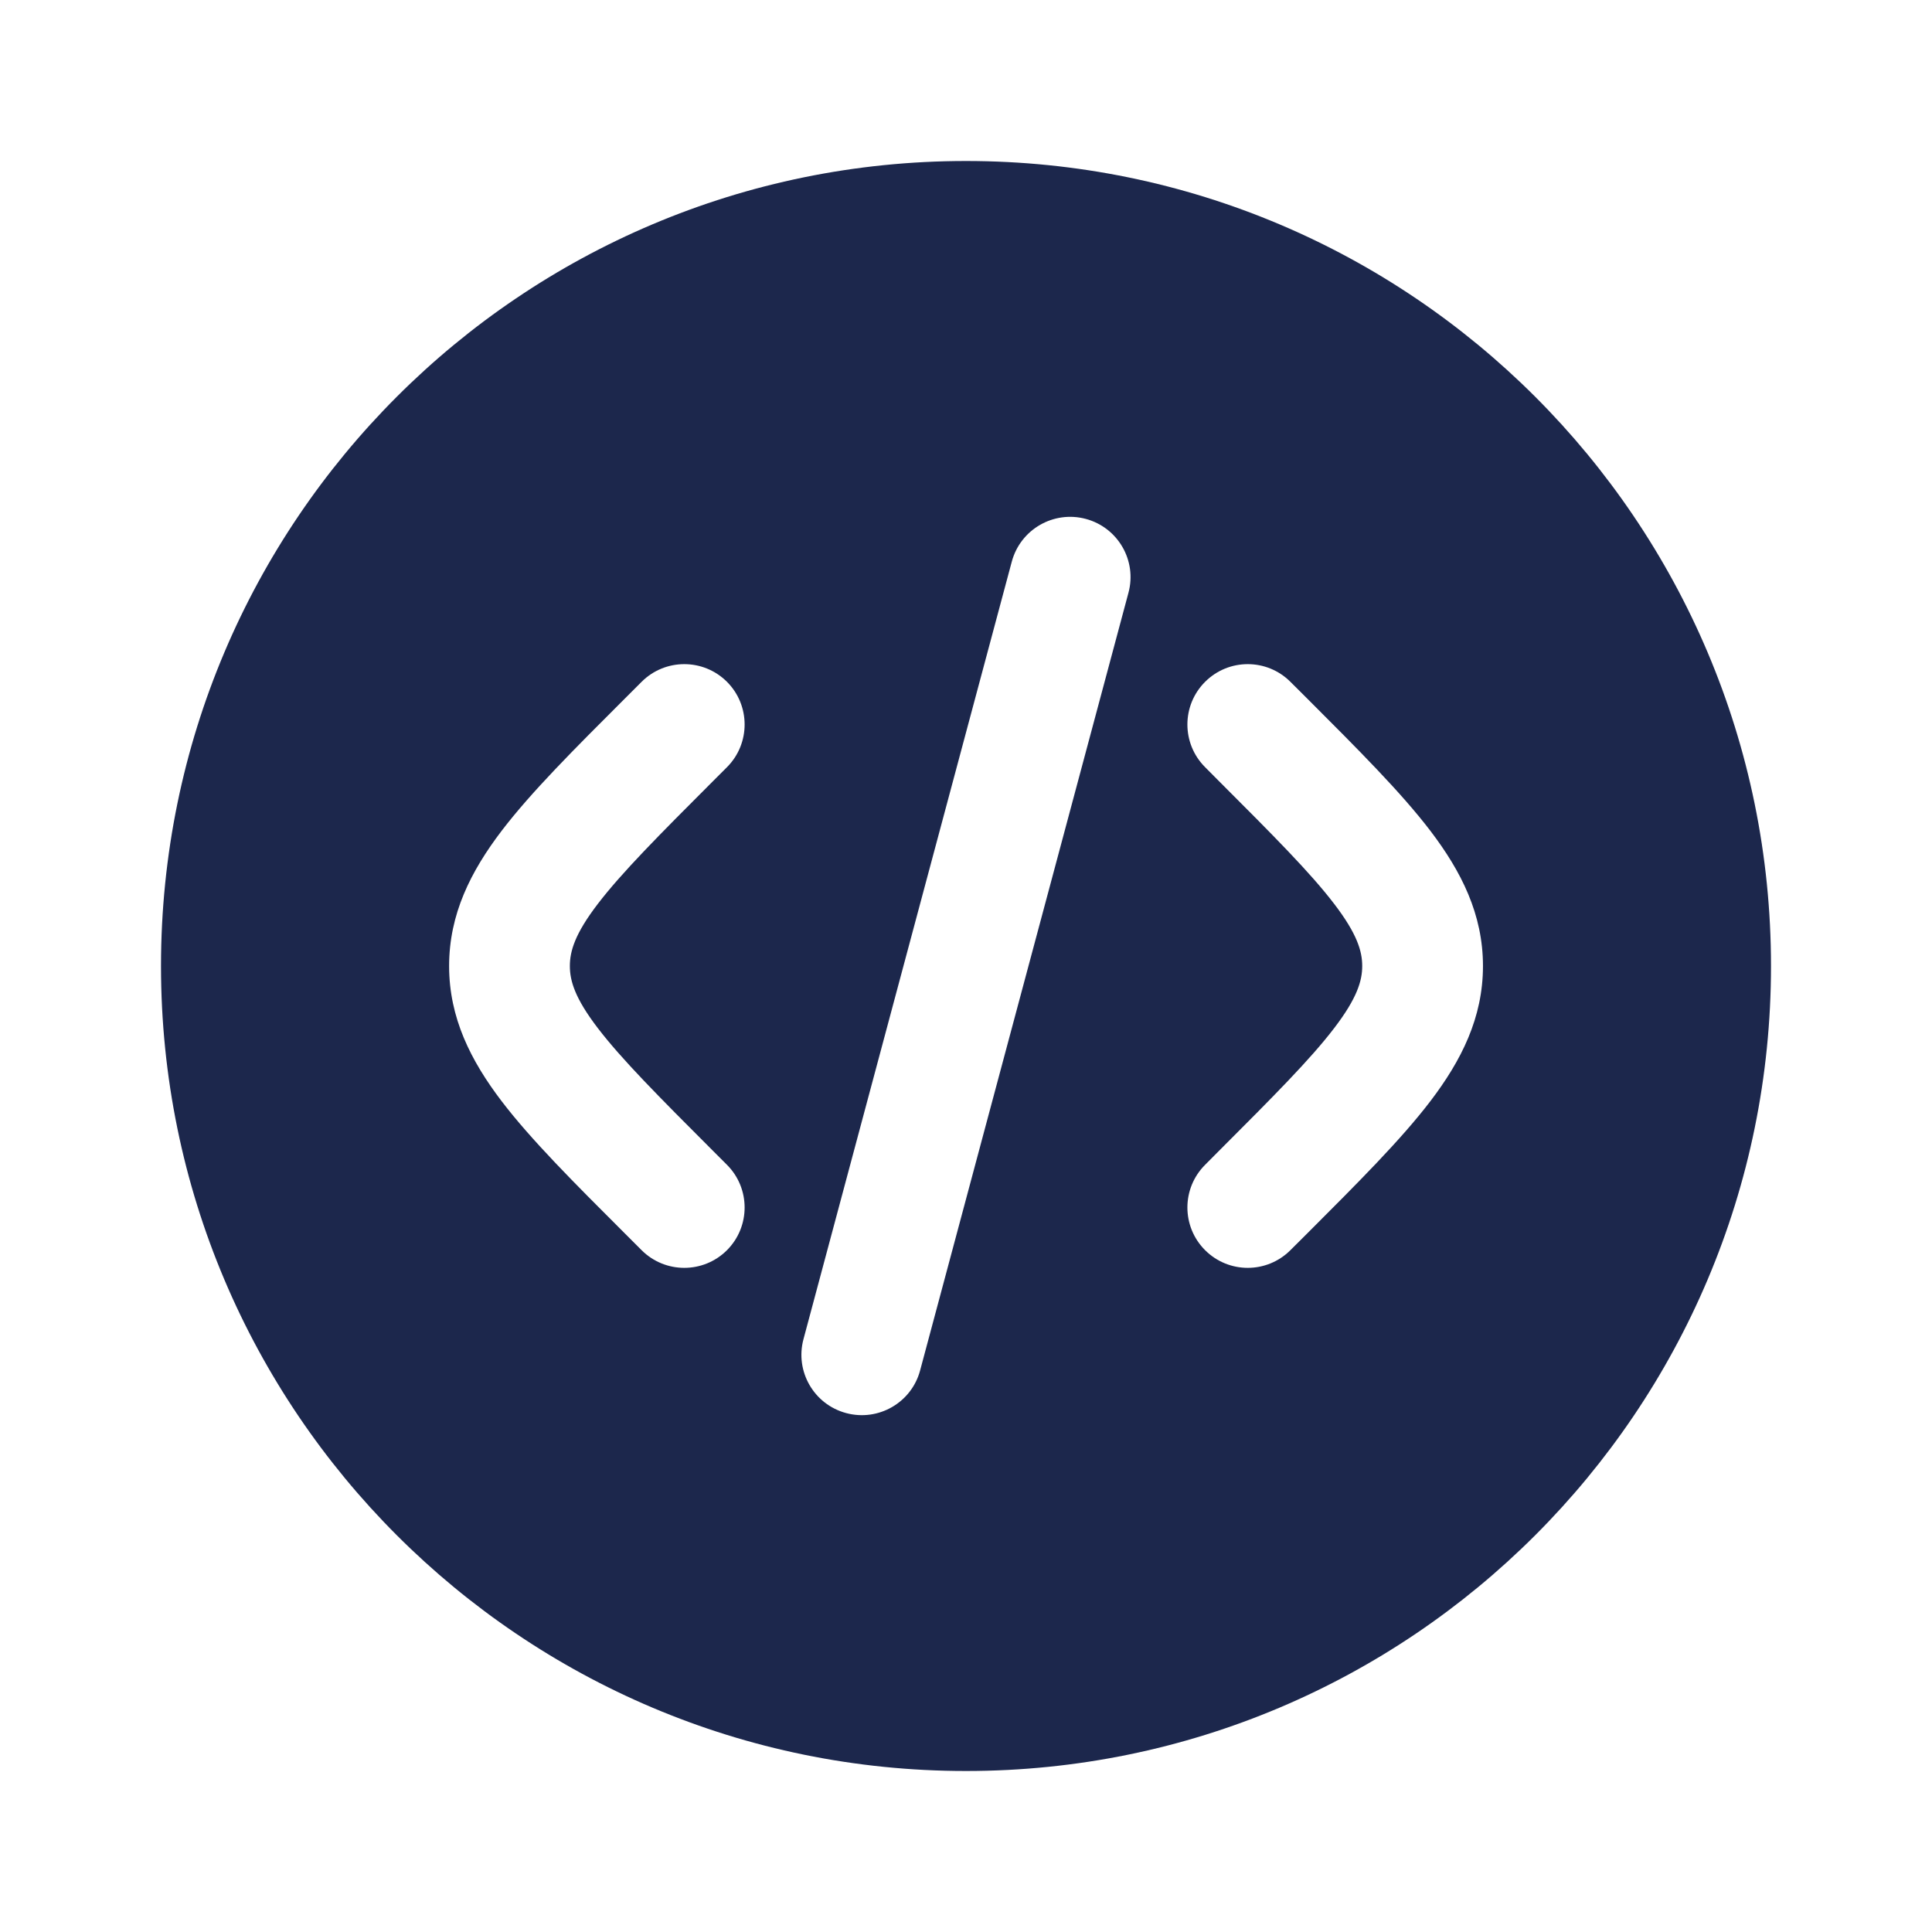
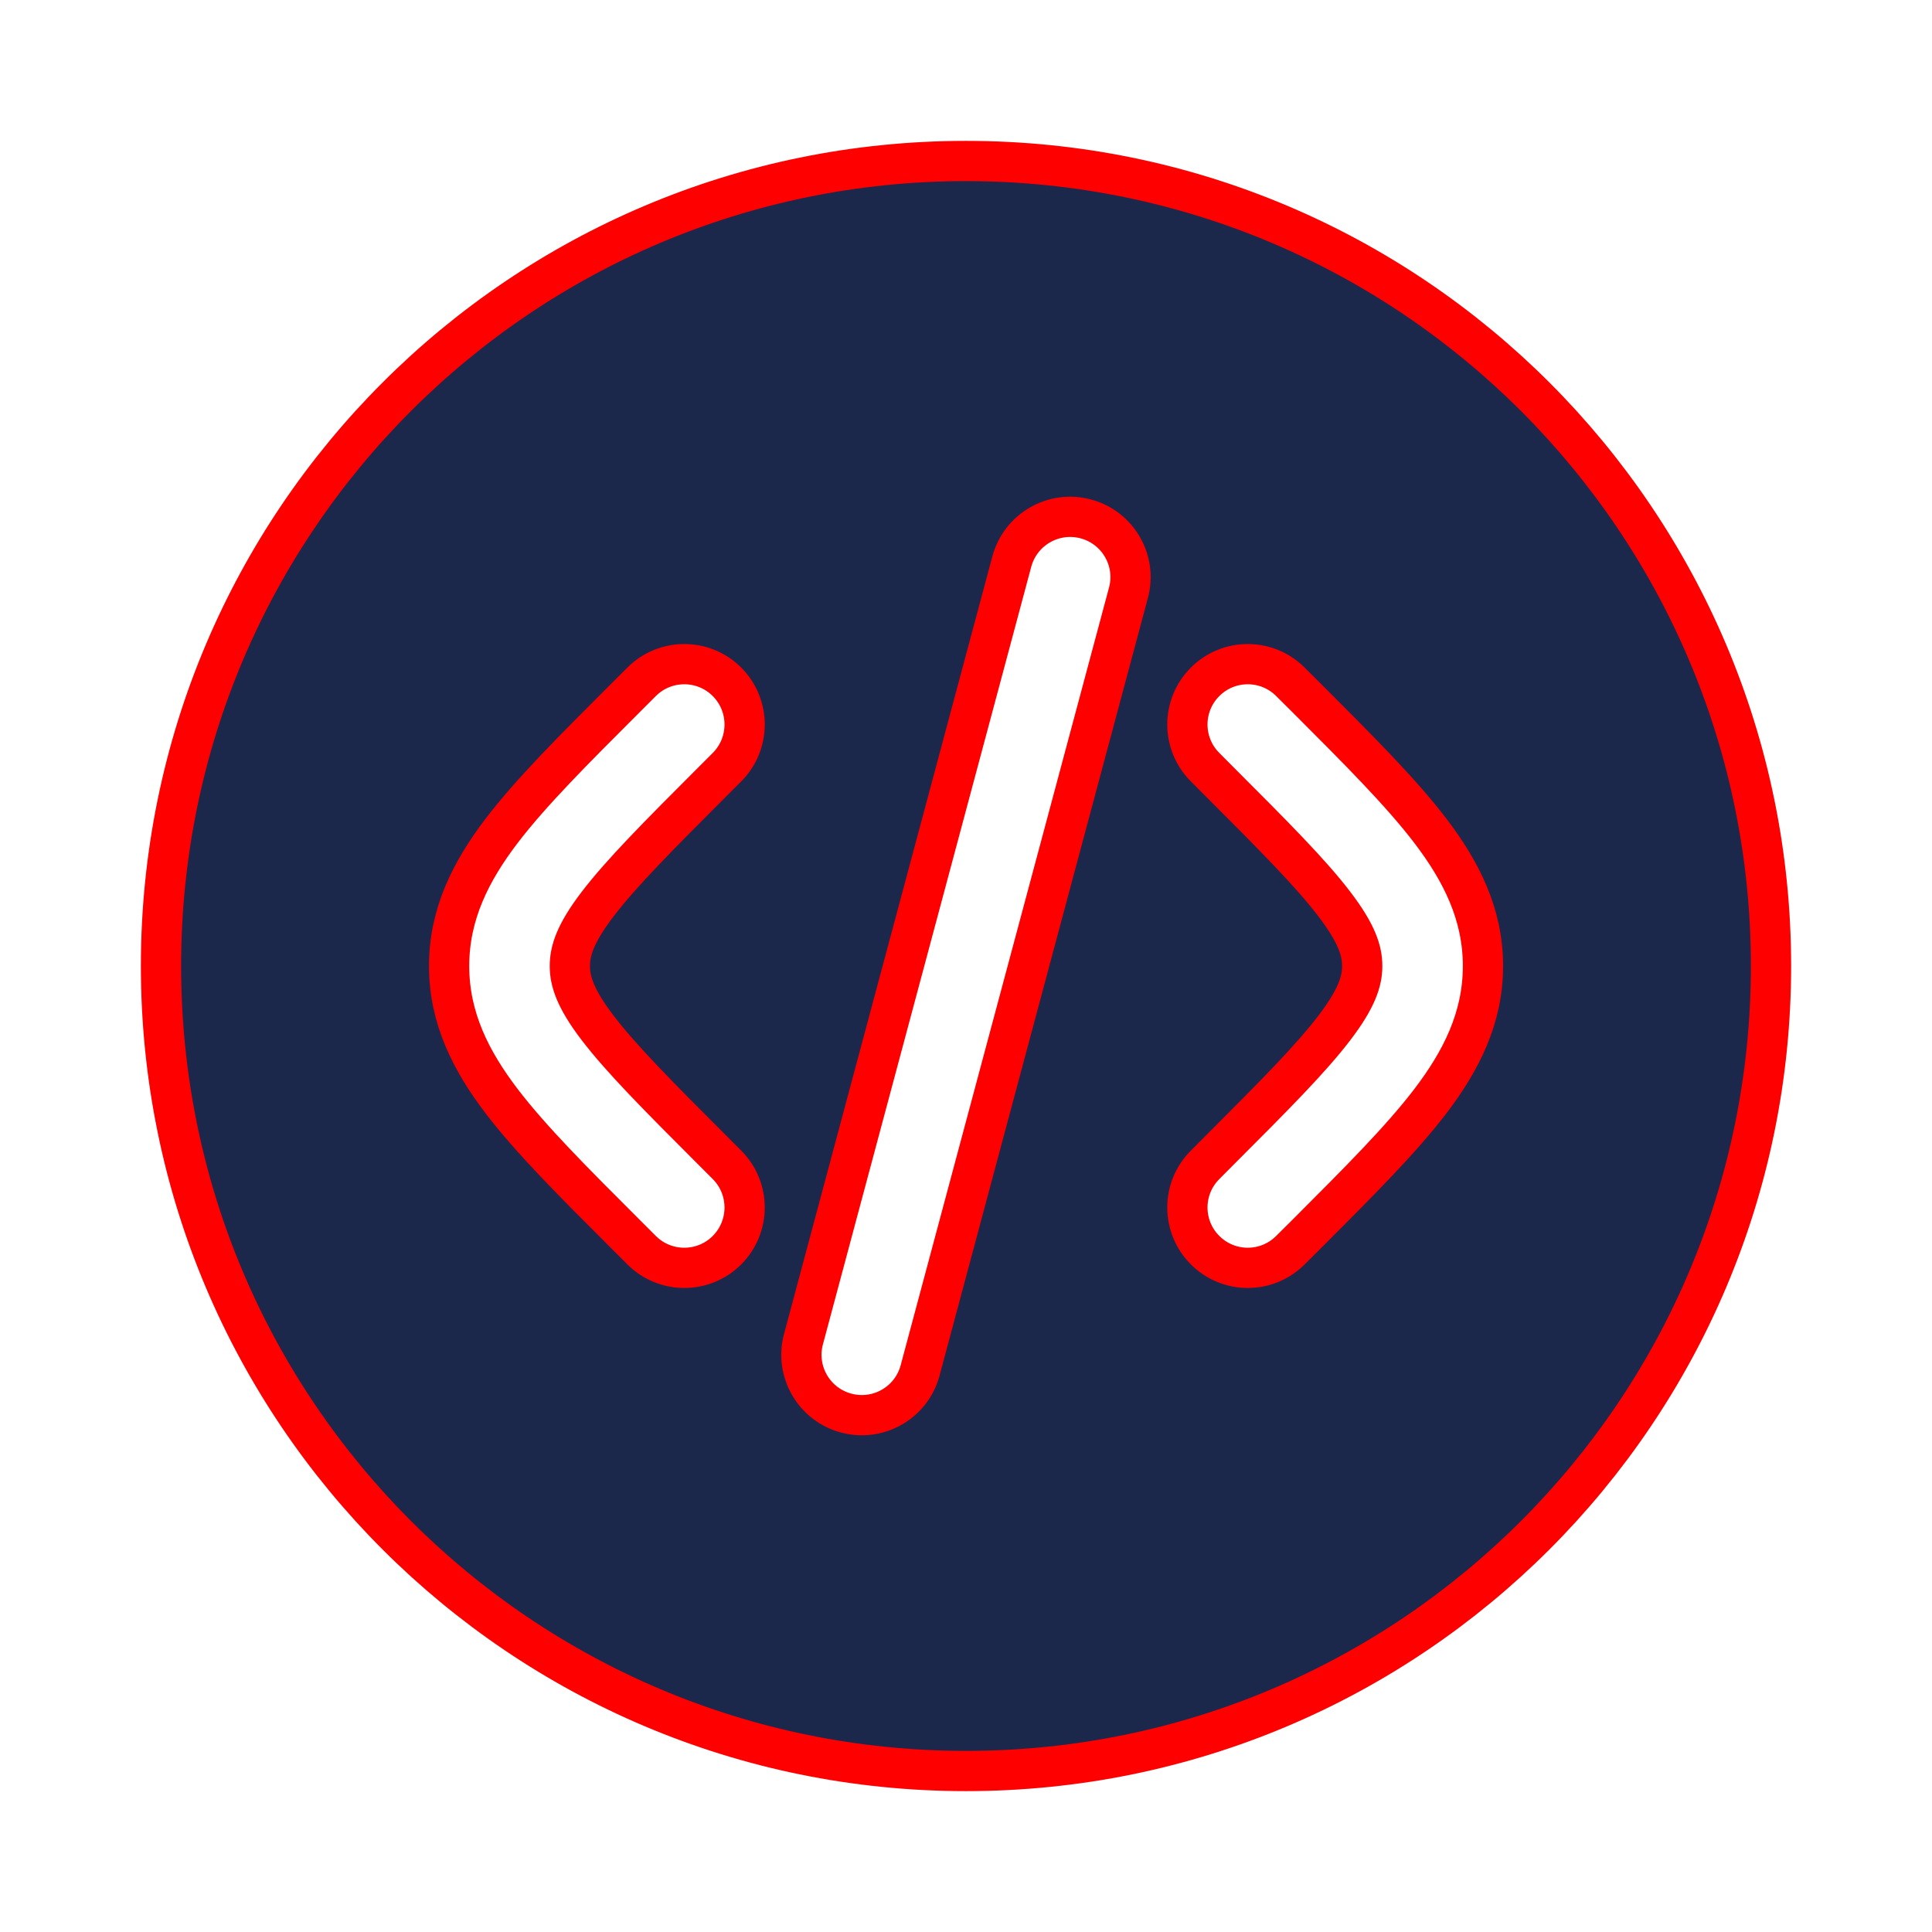
<svg xmlns="http://www.w3.org/2000/svg" width="800px" height="800px" viewBox="0 0 24 24" fill="none">
+   <style>
+     path{
+     fill  
+         fill: #1C274C;
+         stroke: red;
+         stroke-width: 0.5;
+         }
+ 
+ </style>
  <path fill-rule="evenodd" clip-rule="evenodd" d="M22 12C22 17.523 17.523 22 12 22C6.477 22 2 17.523 2 12C2 6.477 6.477 2 12 2C17.523 2 22 6.477 22 12ZM13.488 6.446C13.888 6.553 14.126 6.964 14.018 7.364L11.43 17.024C11.323 17.424 10.912 17.661 10.512 17.554C10.111 17.447 9.874 17.036 9.981 16.636L12.569 6.976C12.677 6.576 13.088 6.339 13.488 6.446ZM14.97 8.47C15.263 8.177 15.737 8.177 16.03 8.47L16.239 8.678C16.874 9.313 17.404 9.843 17.768 10.32C18.152 10.824 18.422 11.356 18.422 12C18.422 12.644 18.152 13.176 17.768 13.68C17.404 14.157 16.874 14.687 16.239 15.322L16.03 15.53C15.737 15.823 15.263 15.823 14.97 15.53C14.677 15.237 14.677 14.763 14.97 14.47L15.141 14.298C15.823 13.616 16.28 13.157 16.575 12.77C16.858 12.4 16.922 12.184 16.922 12C16.922 11.816 16.858 11.6 16.575 11.23C16.28 10.843 15.823 10.384 15.141 9.702L14.97 9.53C14.677 9.237 14.677 8.763 14.97 8.47ZM7.97 8.47C8.263 8.177 8.738 8.177 9.031 8.47C9.323 8.763 9.323 9.237 9.031 9.53L8.859 9.702C8.177 10.384 7.721 10.843 7.425 11.23C7.142 11.6 7.079 11.816 7.079 12C7.079 12.184 7.142 12.4 7.425 12.77C7.721 13.157 8.177 13.616 8.859 14.298L9.031 14.47C9.323 14.763 9.323 15.237 9.031 15.53C8.738 15.823 8.263 15.823 7.97 15.53L7.762 15.322C7.126 14.687 6.596 14.157 6.232 13.68C5.848 13.176 5.579 12.644 5.579 12C5.579 11.356 5.848 10.824 6.232 10.32C6.596 9.843 7.126 9.313 7.762 8.678L7.97 8.47Z" fill="#1C274C" />
</svg>
